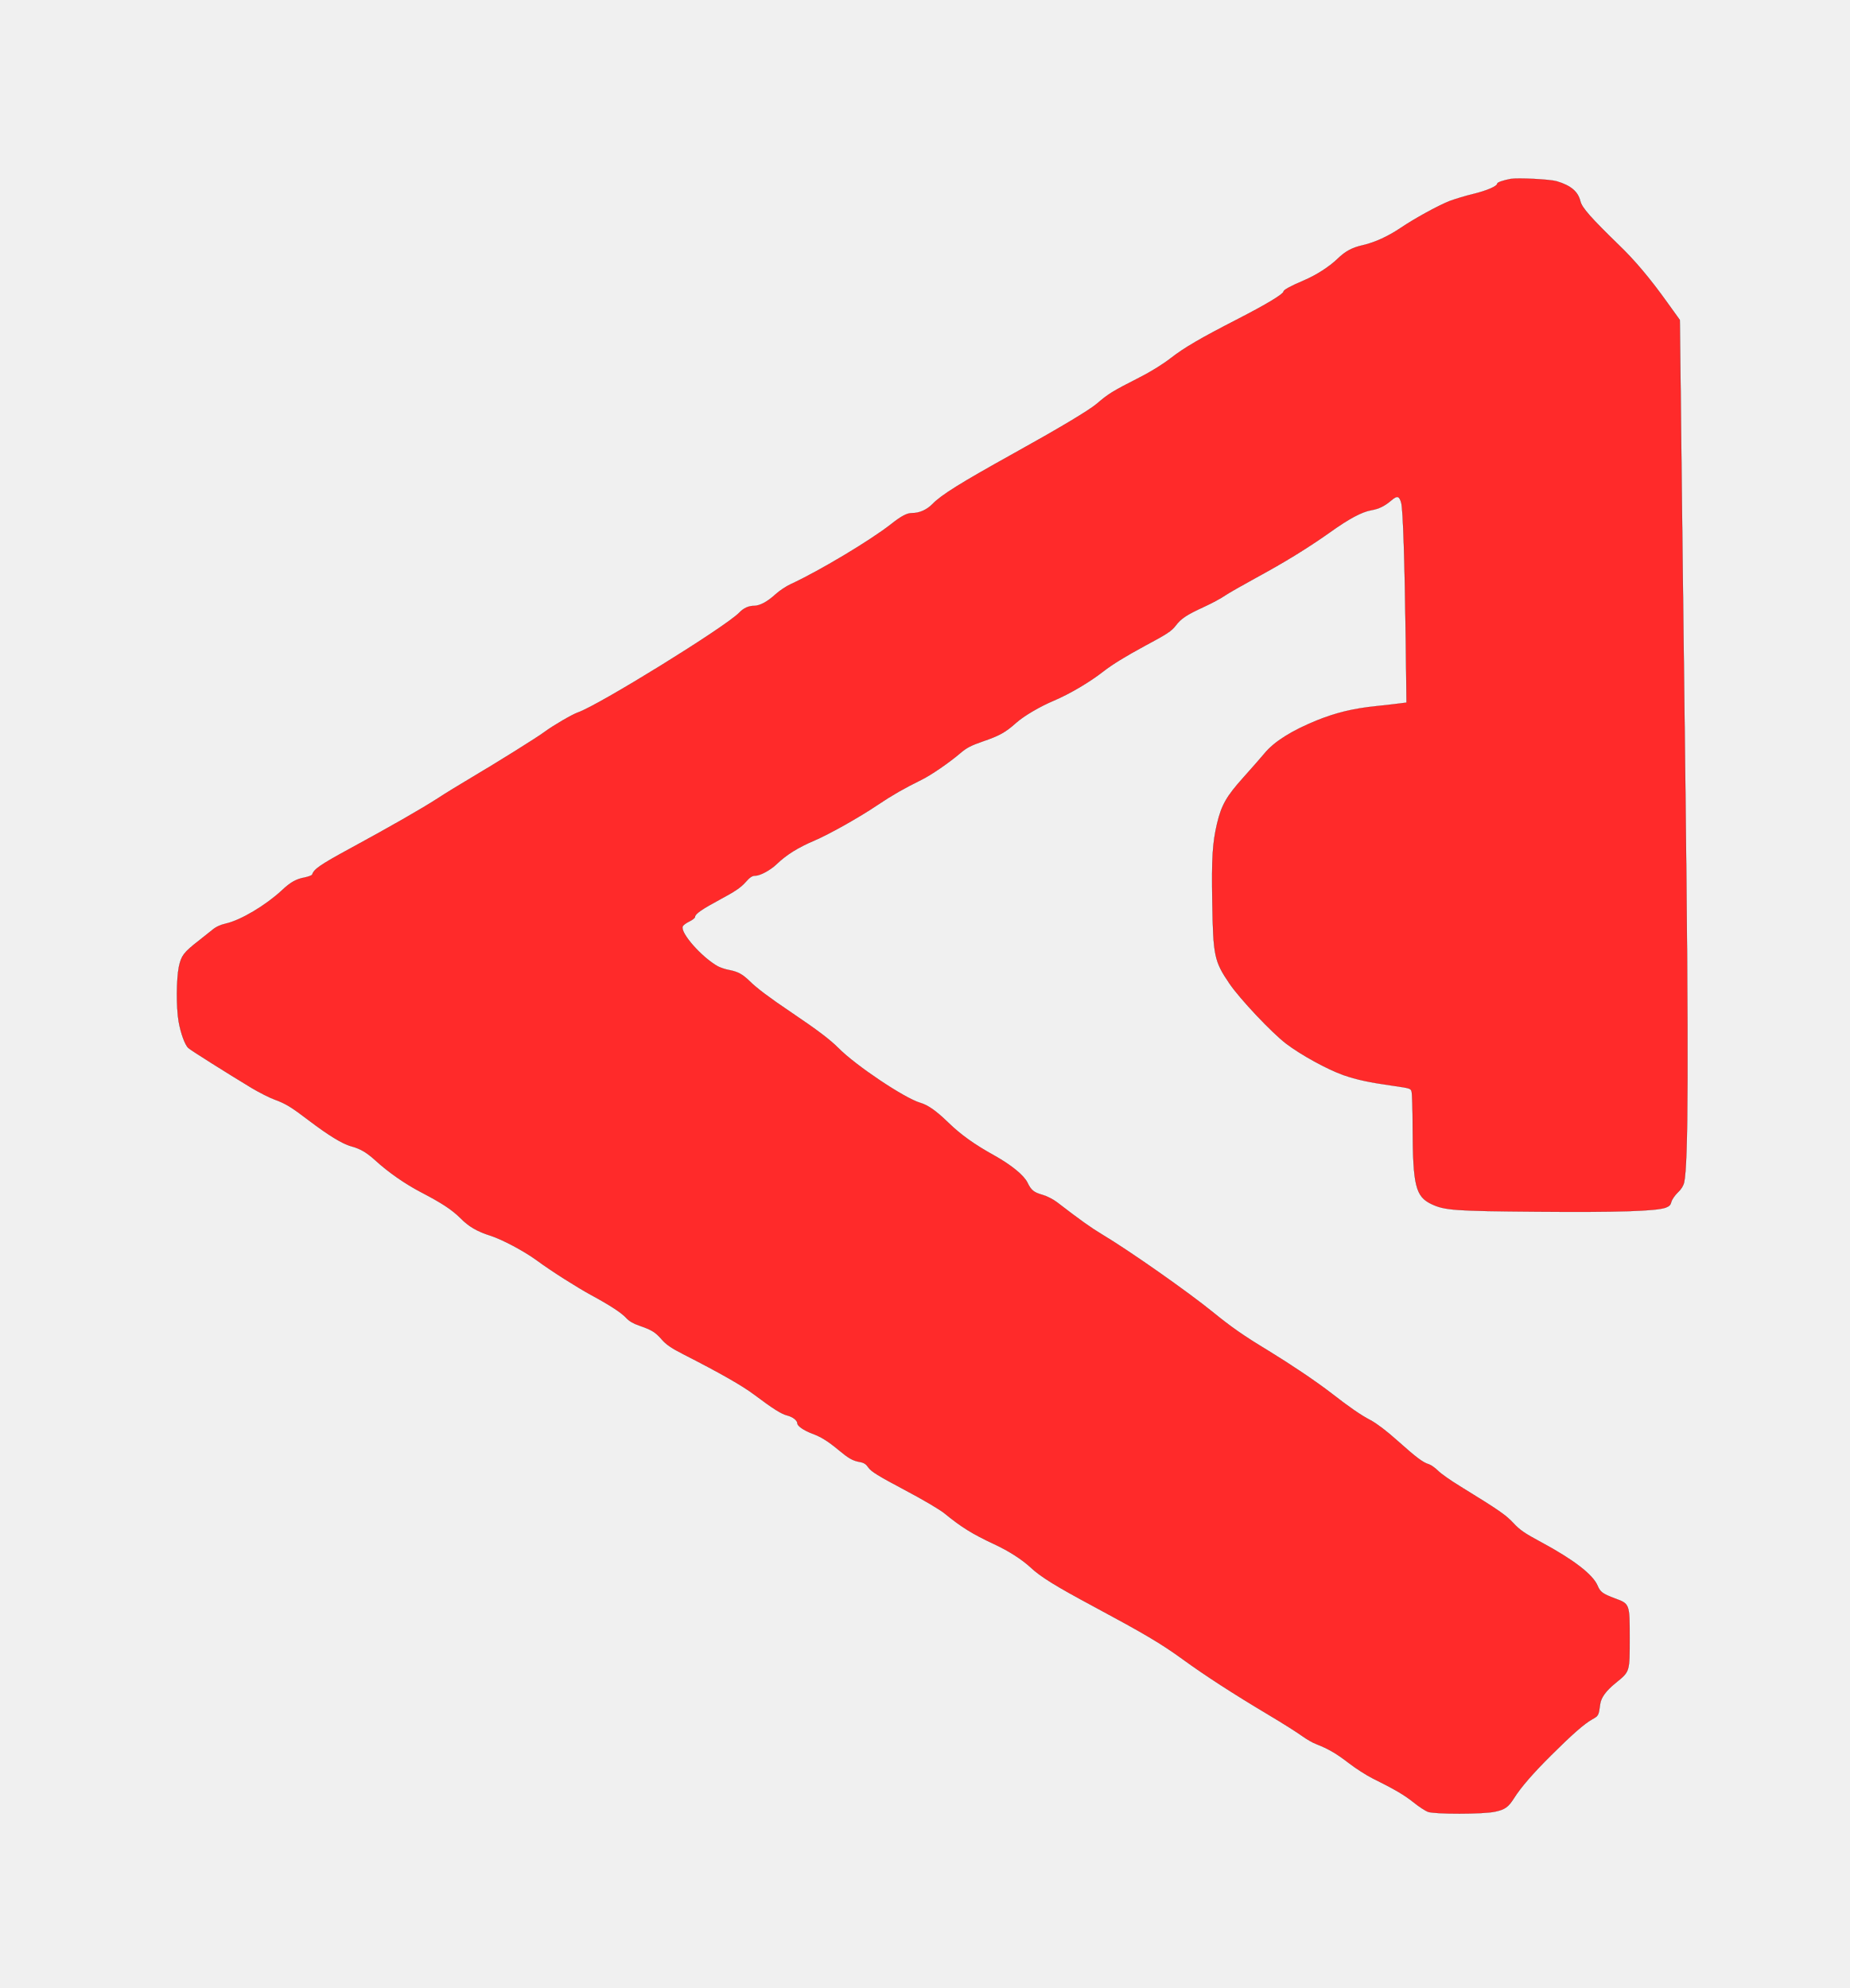
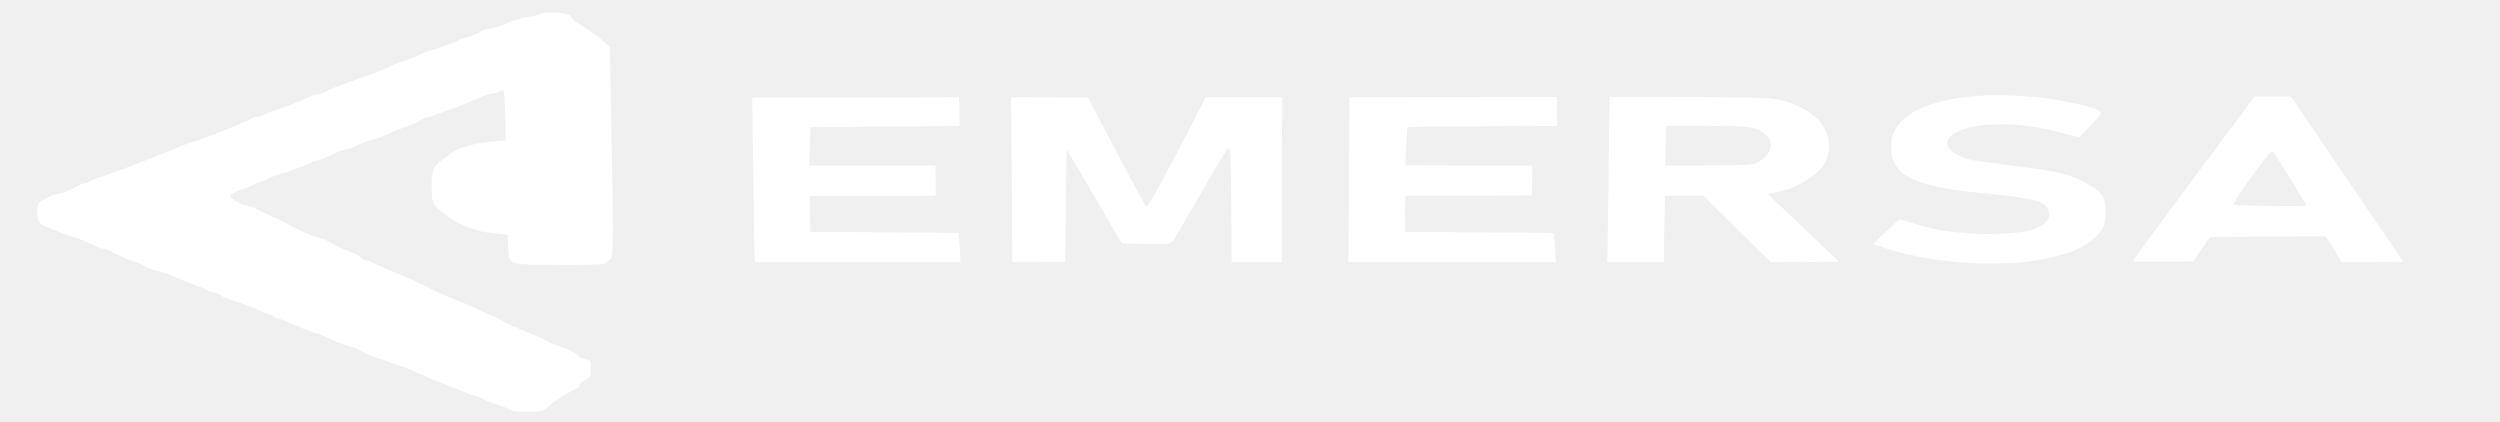
- <svg xmlns="http://www.w3.org/2000/svg" version="1.0" width="40pt" height="43pt" viewBox="0 0 40 43" preserveAspectRatio="xMidYMid" id="svg7">
+ <svg xmlns="http://www.w3.org/2000/svg" version="1.0" width="1067pt" height="180pt" viewBox="0 0 1067 180" preserveAspectRatio="xMidYMid" id="svg7">
  <defs id="defs7" />
  <g transform="matrix(0.02080533,0,0,-0.01442183,-141.8243,237.363)" fill="#000000" stroke="none" id="g7">
-     <path d="m 8386.954,16190.306 c -7.713,-2.076 -13.964,-5.19 -13.964,-7.059 0,-3.945 -10.905,-10.589 -25.002,-15.572 -7.846,-2.698 -18.751,-7.474 -24.204,-10.38 -12.102,-6.852 -36.704,-26.368 -51.2,-40.486 -13.299,-12.873 -26.597,-21.593 -38.832,-25.745 -11.57,-3.737 -18.352,-8.928 -26.863,-20.762 -8.511,-11.834 -21.943,-24.292 -35.108,-32.389 -13.299,-8.097 -20.879,-14.118 -20.879,-16.402 0,-3.737 -17.554,-19.101 -46.678,-40.693 -41.093,-30.52 -55.589,-42.77 -70.616,-59.379 -7.713,-8.72 -20.613,-20.347 -32.582,-29.067 -28.991,-21.385 -31.651,-23.876 -44.418,-39.448 -7.979,-9.758 -38.965,-36.541 -87.505,-75.366 -53.86,-43.185 -73.941,-61.247 -82.851,-74.535 -6.25,-9.135 -13.698,-13.911 -21.677,-13.911 -5.187,0 -11.038,-4.567 -21.278,-16.194 -21.677,-24.707 -75.936,-71.421 -104.528,-90.314 -4.92,-3.322 -12.102,-10.174 -15.959,-15.364 -8.378,-11.004 -16.091,-17.025 -22.076,-17.233 -5.851,0 -11.038,-3.322 -15.693,-10.381 -14.629,-21.592 -146.153,-138.897 -167.564,-149.486 -5.585,-2.699 -25.666,-19.516 -34.577,-29.067 -7.846,-8.512 -50.402,-46.714 -75.936,-68.514 -12.368,-10.589 -28.193,-24.499 -35.109,-31.143 -16.889,-15.779 -50.668,-43.6 -91.229,-75.366 -30.72,-24.084 -37.635,-30.935 -39.364,-39.032 -0.266,-1.246 -3.724,-3.115 -7.713,-4.36 -9.176,-2.492 -14.761,-7.06 -23.938,-19.517 -16.623,-22.215 -42.556,-44.638 -57.982,-49.621 -5.718,-1.868 -10.506,-4.983 -14.363,-9.758 -3.192,-3.737 -9.575,-11.004 -14.097,-16.194 -15.559,-17.44 -17.953,-22.215 -20.48,-38.825 -2.66,-18.893 -2.793,-61.04 -0.266,-82.217 2.128,-17.44 6.516,-34.88 9.974,-39.656 2.394,-3.322 39.896,-37.371 65.829,-60.002 7.979,-6.851 18.751,-14.741 23.938,-17.44 11.437,-6.021 17.155,-11.004 36.039,-31.766 19.948,-21.8 34.444,-34.672 43.354,-38.202 10.107,-3.944 16.224,-9.342 25.799,-21.8 13.033,-17.232 30.853,-35.087 47.21,-47.337 21.544,-16.194 32.05,-26.16 40.827,-38.825 8.91,-12.872 17.155,-19.724 30.986,-26.16 12.235,-5.606 34.71,-22.838 48.008,-36.748 15.825,-16.818 42.024,-40.694 57.051,-52.528 19.416,-15.156 31.518,-26.576 36.438,-34.465 2.793,-4.36 7.314,-8.305 13.432,-11.212 13.033,-6.643 16.49,-9.55 23.273,-20.762 4.521,-7.474 9.841,-12.872 21.943,-21.8 39.497,-29.066 62.105,-47.752 74.473,-61.247 19.15,-20.762 28.06,-28.86 34.045,-30.936 5.718,-2.076 10.506,-7.474 10.506,-11.834 0,-3.945 6.915,-10.796 15.426,-15.364 9.309,-4.983 16.491,-11.419 27.528,-24.707 10.373,-12.457 14.629,-15.986 21.943,-17.855 4.256,-1.038 6.516,-3.114 9.176,-8.72 2.926,-5.813 10.107,-12.249 36.97,-32.804 20.347,-15.571 36.971,-29.689 42.423,-36.126 16.889,-19.931 28.326,-30.312 51.2,-45.676 15.161,-10.173 28.725,-22.838 37.635,-34.672 10.639,-14.326 25.933,-28.029 66.228,-59.172 51.732,-40.071 69.818,-55.434 91.761,-78.48 23.14,-24.292 52.397,-51.697 89.102,-83.256 15.027,-12.872 30.853,-27.405 35.375,-32.181 4.388,-4.567 10.905,-10.173 14.629,-12.042 12.501,-7.059 21.145,-14.325 33.779,-28.443 7.048,-7.89 18.086,-18.063 24.603,-22.839 22.741,-16.194 33.247,-25.122 42.955,-36.333 5.319,-6.229 11.969,-12.457 14.629,-13.911 6.915,-3.737 57.583,-3.737 69.818,0.208 10.24,3.114 13.831,6.852 19.815,20.554 6.915,15.779 19.682,37.164 38.566,64.155 21.677,31.143 34.311,47.129 42.556,53.773 6.516,5.191 6.782,6.021 8.245,22.423 0.931,10.381 5.984,20.347 16.889,33.012 13.964,16.402 13.831,15.986 13.831,66.23 0,51.698 0,51.698 -15.426,59.795 -12.634,6.851 -15.161,9.55 -17.953,19.101 -4.788,16.609 -25.135,39.24 -58.913,65.4 -16.889,13.08 -21.943,18.063 -28.592,28.444 -8.112,12.457 -14.761,19.101 -55.456,55.227 -9.708,8.512 -20.081,19.101 -23.007,23.461 -2.926,4.152 -7.181,8.512 -9.442,9.55 -6.25,2.699 -12.9,9.966 -32.582,35.296 -11.57,14.948 -21.544,25.744 -27.927,30.727 -10.24,7.682 -22.076,19.516 -40.561,40.278 -15.825,17.648 -41.891,42.978 -66.095,64.363 -25.933,22.63 -38.167,35.087 -57.318,57.51 -25.799,30.313 -87.107,92.391 -115.3,116.682 -11.304,9.758 -22.608,21.385 -46.545,47.96 -4.123,4.568 -10.639,9.343 -15.161,11.212 -8.91,3.529 -11.969,7.059 -15.559,18.063 -3.724,11.211 -16.756,26.575 -34.976,41.316 -20.347,16.194 -34.577,30.935 -47.742,49.414 -12.634,17.647 -21.012,25.952 -28.858,29.274 -16.091,6.644 -67.291,56.057 -85.112,82.217 -8.777,12.665 -21.677,26.783 -48.54,52.943 -23.14,22.423 -36.306,36.749 -44.019,47.753 -7.181,9.966 -11.57,13.495 -20.746,16.194 -4.255,1.038 -9.575,3.737 -11.969,5.606 -16.756,13.495 -38.965,49.829 -36.571,59.587 0.399,1.868 3.458,5.19 6.782,7.474 3.325,2.284 6.117,5.398 6.117,7.059 0,4.36 7.048,11.419 27.129,26.991 14.23,11.003 20.214,16.817 25.002,24.499 4.787,7.889 7.181,10.173 10.373,10.173 5.053,0 15.825,8.305 22.342,17.44 10.24,14.118 22.209,24.914 39.497,35.503 14.895,9.135 46.412,34.673 65.164,52.943 16.091,15.571 27.528,24.914 46.147,38.202 9.176,6.436 27.927,24.914 39.63,39.24 7.048,8.72 11.304,11.835 24.071,18.271 16.889,8.305 23.406,13.495 34.444,27.821 7.979,10.173 24.47,24.291 39.231,33.219 16.49,10.173 36.837,27.406 51.2,43.6 9.442,10.588 23.273,22.838 42.157,37.579 24.47,18.893 28.858,23.046 33.114,31.143 5.851,11.004 11.038,15.987 30.055,28.652 7.846,5.19 17.421,12.664 21.278,16.609 3.857,3.737 18.485,15.779 32.449,26.783 29.922,23.461 53.328,44.223 76.335,67.684 20.081,20.762 33.38,30.935 43.088,33.427 8.112,2.076 13.831,6.021 21.145,14.948 5.984,7.475 8.245,6.644 10.24,-3.945 1.862,-10.38 3.591,-88.238 4.655,-204.505 l 0.798,-94.882 -5.718,-1.038 c -3.192,-0.623 -15.027,-2.699 -26.331,-4.36 -23.805,-3.53 -41.625,-9.966 -61.307,-21.385 -26.066,-15.364 -44.019,-31.558 -54.259,-49.413 -3.192,-5.606 -13.033,-21.8 -21.943,-36.126 -17.687,-28.444 -22.741,-41.316 -27.395,-69.345 -4.654,-28.651 -5.718,-52.112 -4.92,-116.89 0.931,-81.594 1.995,-89.276 17.953,-123.118 10.639,-22.631 43.886,-73.498 58.78,-89.899 15.293,-16.818 42.822,-38.618 59.445,-47.13 14.097,-7.059 26.863,-11.004 52.264,-16.194 17.022,-3.53 17.953,-3.945 18.751,-8.72 0.532,-2.907 1.064,-26.576 1.064,-52.943 0.266,-88.031 3.059,-104.225 19.549,-115.645 13.831,-9.342 22.874,-10.381 109.581,-11.419 82.718,-1.038 123.678,0.831 133.785,6.021 3.857,2.077 5.186,4.153 5.984,8.928 0.665,3.53 3.591,9.55 6.516,13.703 3.724,4.983 5.851,9.966 6.782,15.571 4.256,28.444 4.655,187.066 1.197,600.851 -0.798,86.162 -1.862,227.344 -2.66,313.506 -0.665,86.162 -1.729,206.789 -2.128,267.829 l -0.931,111.077 -13.033,26.16 c -17.687,35.71 -33.779,63.324 -50.402,86.369 -29.124,40.902 -38.3,55.85 -39.896,65.401 -2.527,14.741 -9.841,23.668 -24.603,30.104 -6.649,2.907 -40.295,5.399 -47.875,3.53 z" id="path1" style="stroke:#1a1a1a;stroke-width:0.166;fill:#ff2a2a" />
+     <path d="m 18005,16084 c -58,-10 -105,-25 -105,-34 0,-19 -82,-51 -188,-75 -59,-13 -141,-36 -182,-50 -91,-33 -276,-127 -385,-195 -100,-62 -200,-104 -292,-124 -87,-18 -138,-43 -202,-100 -64,-57 -165,-117 -264,-156 -100,-39 -157,-68 -157,-79 0,-18 -132,-92 -351,-196 -309,-147 -418,-206 -531,-286 -58,-42 -155,-98 -245,-140 -218,-103 -238,-115 -334,-190 -60,-47 -293,-176 -658,-363 -405,-208 -556,-295 -623,-359 -47,-44 -103,-67 -163,-67 -39,0 -83,-22 -160,-78 -163,-119 -571,-344 -786,-435 -37,-16 -91,-49 -120,-74 -63,-53 -121,-82 -166,-83 -44,0 -83,-16 -118,-50 -110,-104 -1099,-669 -1260,-720 -42,-13 -193,-94 -260,-140 -59,-41 -379,-225 -571,-330 -93,-51 -212,-118 -264,-150 -127,-76 -381,-210 -686,-363 -231,-116 -283,-149 -296,-188 -2,-6 -28,-15 -58,-21 -69,-12 -111,-34 -180,-94 -125,-107 -320,-215 -436,-239 -43,-9 -79,-24 -108,-47 -24,-18 -72,-53 -106,-78 -117,-84 -135,-107 -154,-187 -20,-91 -21,-294 -2,-396 16,-84 49,-168 75,-191 18,-16 300,-180 495,-289 60,-33 141,-71 180,-84 86,-29 129,-53 271,-153 150,-105 259,-167 326,-184 76,-19 122,-45 194,-105 98,-83 232,-169 355,-228 162,-78 241,-126 307,-187 67,-62 129,-95 233,-126 92,-27 261,-110 361,-177 119,-81 316,-196 429,-253 146,-73 237,-128 274,-166 21,-21 55,-40 101,-54 98,-32 124,-46 175,-100 34,-36 74,-62 165,-105 297,-140 467,-230 560,-295 144,-100 211,-139 256,-149 43,-10 79,-36 79,-57 0,-19 52,-52 116,-74 70,-24 124,-55 207,-119 78,-60 110,-77 165,-86 32,-5 49,-15 69,-42 22,-28 76,-59 278,-158 153,-75 278,-143 319,-174 127,-96 213,-146 385,-220 114,-49 216,-110 283,-167 80,-69 195,-135 498,-285 389,-193 525,-267 690,-378 174,-117 394,-249 670,-401 113,-62 232,-132 266,-155 33,-22 82,-49 110,-58 94,-34 159,-69 254,-137 53,-38 136,-87 185,-110 171,-78 250,-121 323,-175 40,-30 90,-60 110,-67 52,-18 433,-18 525,1 77,15 104,33 149,99 52,76 148,179 290,309 163,150 258,227 320,259 49,25 51,29 62,108 7,50 45,98 127,159 105,79 104,77 104,319 0,249 0,249 -116,288 -95,33 -114,46 -135,92 -36,80 -189,189 -443,315 -127,63 -165,87 -215,137 -61,60 -111,92 -417,266 -73,41 -151,92 -173,113 -22,20 -54,41 -71,46 -47,13 -97,48 -245,170 -87,72 -162,124 -210,148 -77,37 -166,94 -305,194 -119,85 -315,207 -497,310 -195,109 -287,169 -431,277 -194,146 -655,445 -867,562 -85,47 -170,103 -350,231 -31,22 -80,45 -114,54 -67,17 -90,34 -117,87 -28,54 -126,128 -263,199 -153,78 -260,149 -359,238 -95,85 -158,125 -217,141 -121,32 -506,270 -640,396 -66,61 -163,129 -365,255 -174,108 -273,177 -331,230 -54,48 -87,65 -156,78 -32,5 -72,18 -90,27 -126,65 -293,240 -275,287 3,9 26,25 51,36 25,11 46,26 46,34 0,21 53,55 204,130 107,53 152,81 188,118 36,38 54,49 78,49 38,0 119,40 168,84 77,68 167,120 297,171 112,44 349,167 490,255 121,75 207,120 347,184 69,31 210,120 298,189 53,42 85,57 181,88 127,40 176,65 259,134 60,49 184,117 295,160 124,49 277,132 385,210 71,51 175,110 317,181 184,91 217,111 249,150 44,53 83,77 226,138 59,25 131,61 160,80 29,18 139,76 244,129 225,113 401,213 574,326 151,100 251,149 324,161 61,10 104,29 159,72 45,36 62,32 77,-19 14,-50 27,-425 35,-985 l 6,-457 -43,-5 c -24,-3 -113,-13 -198,-21 -179,-17 -313,-48 -461,-103 -196,-74 -331,-152 -408,-238 -24,-27 -98,-105 -165,-174 -133,-137 -171,-199 -206,-334 -35,-138 -43,-251 -37,-563 7,-393 15,-430 135,-593 80,-109 330,-354 442,-433 115,-81 322,-186 447,-227 106,-34 202,-53 393,-78 128,-17 135,-19 141,-42 4,-14 8,-128 8,-255 2,-424 23,-502 147,-557 104,-45 172,-50 824,-55 622,-5 930,4 1006,29 29,10 39,20 45,43 5,17 27,46 49,66 28,24 44,48 51,75 32,137 35,901 9,2894 -6,415 -14,1095 -20,1510 -5,415 -13,996 -16,1290 l -7,535 -98,126 c -133,172 -254,305 -379,416 -219,197 -288,269 -300,315 -19,71 -74,114 -185,145 -50,14 -303,26 -360,17 z" id="path1" style="stroke:#1a1a1a;fill:#ffffff" />
+     <path d="m 47555,13633 c -298,-23 -443,-45 -656,-98 -294,-74 -576,-199 -754,-334 -273,-206 -423,-428 -502,-746 -27,-105 -28,-120 -27,-350 0,-212 3,-251 22,-335 60,-256 178,-439 377,-588 94,-70 301,-171 462,-226 264,-90 527,-143 1129,-231 754,-109 1003,-178 1144,-317 72,-71 91,-121 98,-250 4,-89 1,-117 -16,-175 -72,-237 -322,-375 -778,-427 -450,-53 -1001,-16 -1436,94 -205,52 -353,109 -693,263 -55,25 -111,48 -125,51 -27,6 -14,23 -402,-513 l -156,-216 116,-57 c 611,-299 1203,-454 1950,-509 210,-15 720,-7 895,15 492,62 945,214 1262,424 175,116 354,320 445,507 78,162 100,288 100,586 0,283 -33,425 -130,569 -108,159 -397,388 -623,495 -234,110 -563,191 -1332,325 -608,106 -742,143 -896,246 -103,68 -191,161 -233,245 -31,62 -36,81 -36,143 0,127 73,240 218,338 209,141 455,206 817,215 444,11 841,-66 1350,-264 105,-41 220,-83 257,-93 l 68,-19 23,32 c 124,168 353,517 389,592 63,133 27,175 -237,279 -485,188 -950,288 -1520,326 -137,9 -474,11 -570,3 z" id="path2" style="stroke:#1a1a1a;fill:#ffffff" />
+     <path d="m 52998,13468 c -37,-73 -204,-396 -371,-718 -167,-322 -413,-796 -546,-1055 -134,-258 -276,-533 -316,-610 -203,-392 -1020,-1997 -1122,-2203 -41,-84 -72,-156 -68,-160 10,-10 662,-13 969,-5 l 269,8 166,352 c 91,193 169,355 173,358 7,7 1022,22 1837,27 l 535,3 93,-210 c 51,-115 125,-288 165,-382 l 73,-173 h 633 c 351,0 632,4 630,9 -1,4 -125,266 -275,582 -150,316 -393,833 -541,1149 -147,316 -542,1157 -877,1868 l -608,1292 h -376 -376 z m 454,-1515 c 73,-125 684,-1554 674,-1579 -9,-24 -1226,-11 -1405,15 -85,13 -90,19 -67,84 94,266 660,1388 749,1485 26,28 29,28 49,-5 z" id="path3" style="stroke:#1a1a1a;fill:#ffffff" />
+     <path d="m 36618,13582 -2118,-2 -2,-428 c -2,-235 -4,-1064 -6,-1842 -1,-778 -5,-1684 -9,-2012 l -6,-598 h 2127 2128 l -6,123 c -4,67 -11,261 -17,432 -6,170 -11,311 -12,312 -2,2 -1849,19 -2787,26 l -265,2 -3,512 c -1,316 2,521 8,537 l 9,26 h 1287 c 708,0 1290,2 1293,5 3,3 7,203 9,445 l 5,440 h -1301 c -716,0 -1303,3 -1305,8 -2,4 2,162 9,352 8,190 17,443 22,562 4,120 10,219 13,221 5,6 2206,27 2702,27 h 367 v 428 c 0,337 -3,428 -12,428 -7,-1 -966,-2 -2130,-4 z" id="path4" style="stroke:#1a1a1a;fill:#ffffff" />
+     <path d="m 39836,13529 c -3,-35 -8,-498 -11,-1029 -3,-531 -7,-1077 -10,-1215 -3,-137 -7,-626 -10,-1085 -3,-459 -8,-985 -11,-1167 l -7,-333 h 582 581 v 143 c 0,296 13,1372 19,1592 l 6,230 387,3 386,2 24,-28 c 12,-16 327,-459 698,-986 l 675,-958 675,5 c 371,3 683,8 692,12 15,6 12,15 -24,68 -76,113 -740,1026 -1071,1474 -180,243 -327,446 -327,452 0,6 33,20 73,31 192,56 238,72 316,110 247,120 511,347 663,571 234,344 260,906 62,1338 -186,405 -680,754 -1119,791 -259,22 -757,32 -1962,37 l -1281,6 z m 2514,-803 c 378,-17 496,-52 634,-189 75,-75 125,-160 145,-247 15,-66 13,-207 -4,-273 -51,-194 -216,-380 -377,-423 -89,-23 -422,-34 -1110,-34 h -658 v 193 c 0,107 3,370 7,585 5,338 8,392 21,394 29,6 1198,0 1342,-6 z" id="path5" style="stroke:#1a1a1a;fill:#ffffff" />
+     <path d="m 23881,13572 -1634,-2 7,-783 c 3,-430 8,-879 11,-997 3,-118 10,-816 15,-1550 6,-734 13,-1381 16,-1437 l 6,-103 h 2109 2109 l -1,73 c 0,111 -35,786 -40,790 -6,6 -866,16 -2020,24 l -1016,6 -6,246 c -4,135 -7,375 -7,534 v 287 h 1289 c 710,0 1291,3 1293,8 2,4 2,206 0,450 l -3,443 -1292,-2 -1292,-2 -4,24 c -6,39 20,1103 28,1111 3,4 326,10 716,13 391,3 733,8 761,10 28,3 367,5 755,6 387,1 730,4 762,6 l 57,5 v 242 c 0,134 -3,325 -7,425 l -6,182 -486,-3 c -267,-2 -1221,-4 -2120,-6 z" id="path6" style="stroke:#1a1a1a;fill:#ffffff" />
+     <path d="m 27566,12383 c 4,-659 9,-1756 13,-2438 l 6,-1240 541,-3 541,-2 7,667 c 3,368 9,1112 12,1656 4,543 10,990 14,992 5,3 22,-28 38,-67 133,-321 867,-2129 1037,-2555 l 57,-143 h 77 c 43,0 226,-5 407,-11 354,-11 467,-5 513,28 15,10 47,60 73,113 25,52 210,507 411,1010 521,1305 686,1695 711,1687 35,-12 47,-456 53,-1984 l 5,-1393 h 514 514 v 1648 c 0,906 3,2004 7,2440 l 6,792 h -785 -786 l -10,-27 c -18,-50 -247,-688 -415,-1158 -499,-1392 -756,-2054 -791,-2042 -23,7 -201,476 -645,1692 -154,424 -343,941 -420,1150 l -139,380 -786,3 -786,2 z" id="path7" style="stroke:#1a1a1a;fill:#ffffff" />
  </g>
</svg>
